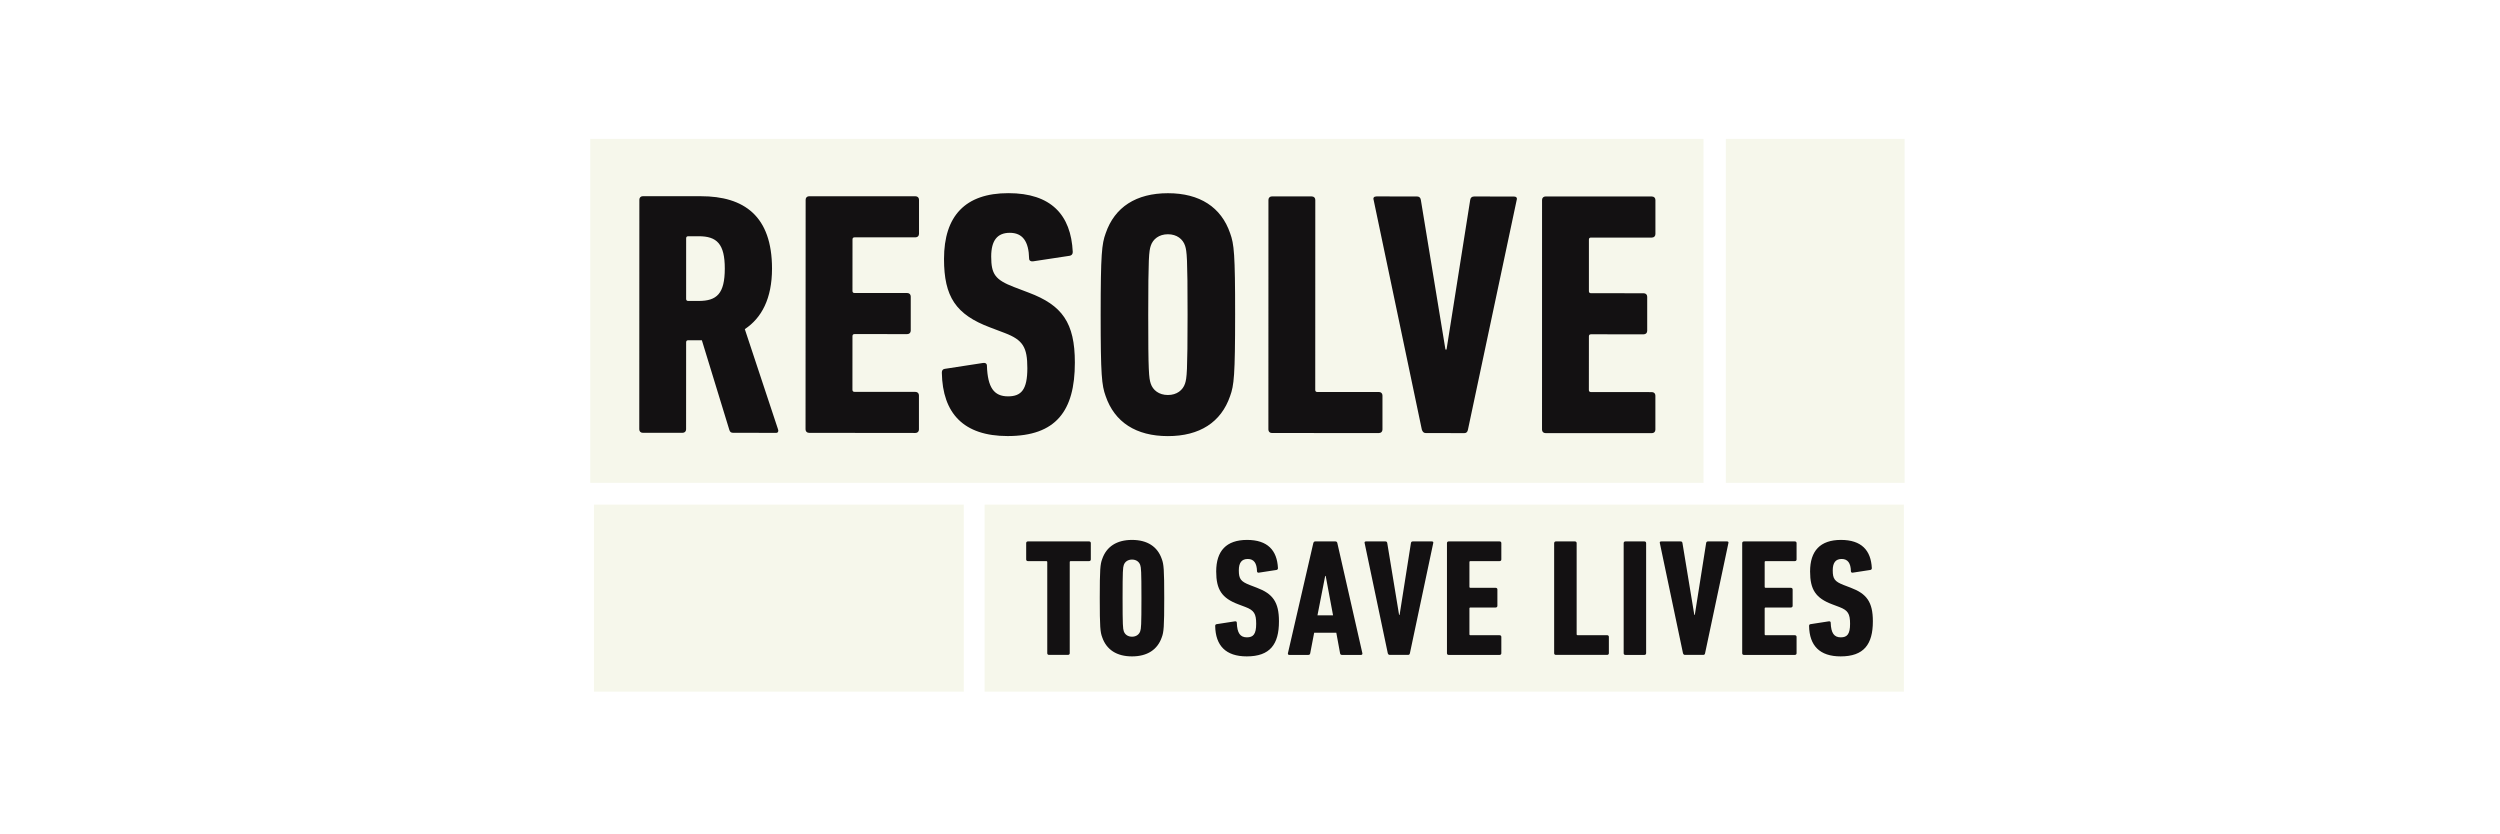
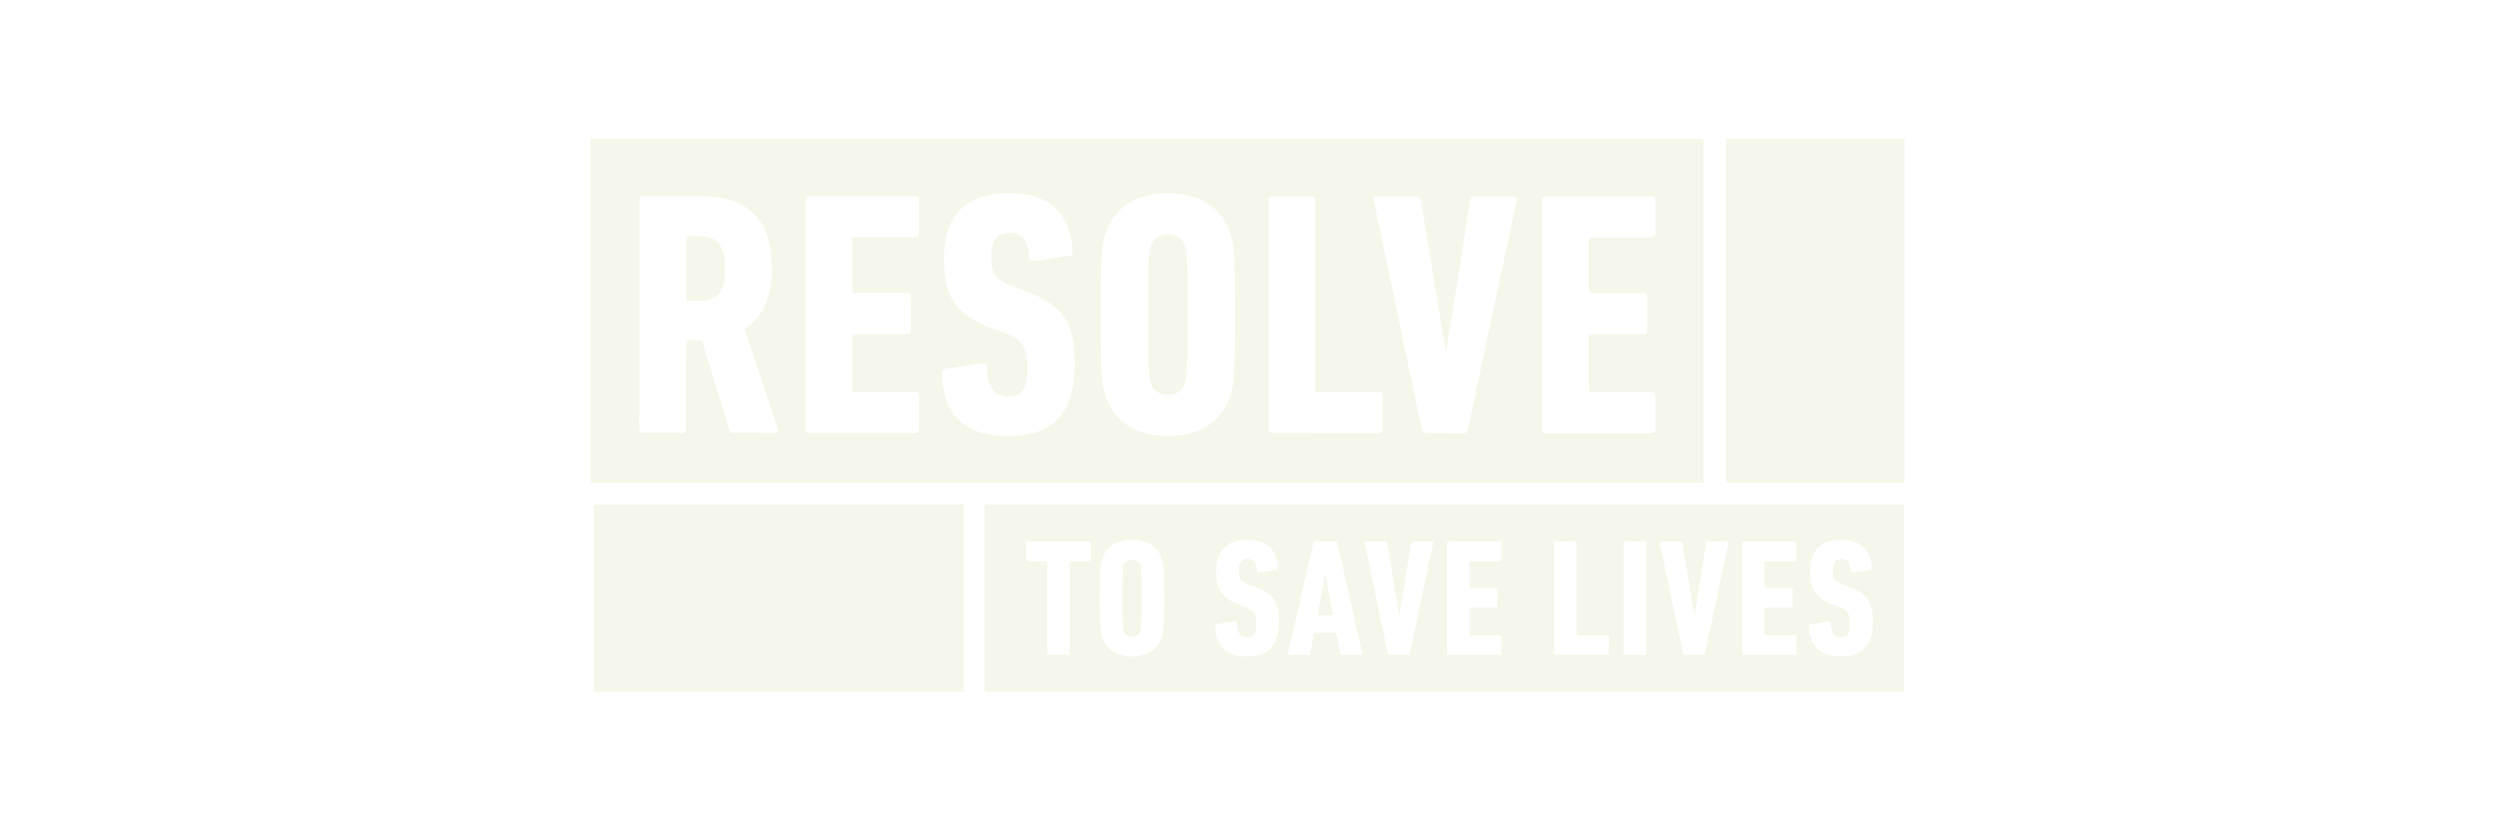
<svg xmlns="http://www.w3.org/2000/svg" width="144" height="48" viewBox="0 0 144 48" fill="none">
-   <path fill-rule="evenodd" clip-rule="evenodd" d="M34 27.813H98.122V8H34V27.813Z" fill="#F6F7EB" />
-   <path fill-rule="evenodd" clip-rule="evenodd" d="M99.408 27.813H109.706V8H99.408V27.813Z" fill="#F6F7EB" />
-   <path fill-rule="evenodd" clip-rule="evenodd" d="M56.713 39.84H109.664V29.066H56.713V39.84Z" fill="#F6F7EB" />
-   <path fill-rule="evenodd" clip-rule="evenodd" d="M34.212 39.84H55.515V29.066H34.212V39.84Z" fill="#F6F7EB" />
-   <path fill-rule="evenodd" clip-rule="evenodd" d="M60.421 37.721C60.361 37.721 60.322 37.684 60.322 37.625V32.377C60.322 32.34 60.303 32.32 60.263 32.32H59.206C59.146 32.32 59.108 32.281 59.108 32.224V31.282C59.108 31.223 59.146 31.186 59.206 31.186H62.733C62.793 31.186 62.831 31.223 62.831 31.282V32.224C62.831 32.281 62.791 32.32 62.733 32.32H61.676C61.636 32.32 61.617 32.34 61.617 32.377V37.625C61.617 37.684 61.576 37.721 61.518 37.721H60.421ZM63.485 36.702C63.375 36.404 63.346 36.135 63.346 34.453C63.346 32.772 63.375 32.502 63.485 32.205C63.731 31.485 64.324 31.099 65.203 31.099C66.082 31.099 66.675 31.483 66.921 32.205C67.031 32.503 67.06 32.772 67.06 34.453C67.06 36.135 67.031 36.406 66.921 36.702C66.675 37.422 66.082 37.808 65.203 37.808C64.324 37.808 63.731 37.422 63.485 36.702ZM65.678 36.356C65.728 36.203 65.747 36.038 65.747 34.452C65.747 32.866 65.726 32.702 65.678 32.548C65.618 32.366 65.451 32.231 65.205 32.231C64.958 32.231 64.789 32.366 64.729 32.548C64.68 32.702 64.661 32.866 64.661 34.452C64.661 36.038 64.68 36.201 64.729 36.356C64.789 36.539 64.957 36.674 65.205 36.674C65.451 36.674 65.618 36.539 65.678 36.356ZM71.814 37.808C70.599 37.808 70.016 37.184 69.995 36.059C69.995 36 70.016 35.963 70.075 35.952L71.131 35.789C71.2 35.78 71.24 35.808 71.24 35.865C71.26 36.469 71.437 36.711 71.823 36.711C72.187 36.711 72.356 36.528 72.356 35.933C72.356 35.355 72.239 35.154 71.733 34.962L71.328 34.809C70.379 34.453 70.053 33.963 70.053 32.916C70.053 31.733 70.636 31.099 71.832 31.099C73.008 31.099 73.561 31.694 73.61 32.724C73.61 32.782 73.58 32.82 73.522 32.83L72.513 32.985C72.453 32.994 72.404 32.965 72.404 32.909C72.393 32.438 72.226 32.197 71.871 32.197C71.525 32.197 71.356 32.409 71.356 32.852C71.356 33.342 71.466 33.495 71.989 33.698L72.393 33.853C73.312 34.199 73.668 34.679 73.668 35.785C73.672 37.115 73.149 37.808 71.814 37.808ZM75.647 31.282C75.666 31.223 75.696 31.186 75.756 31.186H76.922C76.982 31.186 77.02 31.223 77.031 31.282L78.473 37.627C78.483 37.684 78.454 37.723 78.394 37.723H77.297C77.228 37.723 77.198 37.685 77.188 37.627L76.971 36.445H75.696L75.469 37.627C75.459 37.684 75.429 37.723 75.36 37.723H74.263C74.203 37.723 74.173 37.685 74.184 37.627L75.647 31.282ZM76.784 35.444L76.36 33.175H76.33L75.886 35.444H76.784ZM80.045 37.721C79.985 37.721 79.957 37.684 79.936 37.625L78.603 31.282C78.584 31.223 78.614 31.186 78.682 31.186H79.799C79.859 31.186 79.897 31.214 79.906 31.282L80.587 35.415H80.617L81.269 31.282C81.279 31.214 81.318 31.186 81.378 31.186H82.475C82.543 31.186 82.573 31.223 82.554 31.282L81.211 37.625C81.2 37.684 81.17 37.721 81.112 37.721H80.045ZM83.345 31.282C83.345 31.223 83.385 31.186 83.443 31.186H86.378C86.438 31.186 86.477 31.223 86.477 31.282V32.224C86.477 32.283 86.436 32.32 86.378 32.32H84.698C84.658 32.32 84.639 32.34 84.639 32.379V33.801C84.639 33.838 84.658 33.858 84.698 33.858H86.151C86.211 33.858 86.25 33.897 86.25 33.954V34.896C86.25 34.953 86.209 34.992 86.151 34.992H84.698C84.658 34.992 84.639 35.012 84.639 35.051V36.532C84.639 36.569 84.658 36.589 84.698 36.589H86.378C86.438 36.589 86.477 36.628 86.477 36.685V37.627C86.477 37.684 86.436 37.723 86.378 37.723H83.443C83.383 37.723 83.345 37.685 83.345 37.627V31.282ZM89.521 31.282C89.521 31.223 89.561 31.186 89.62 31.186H90.716C90.776 31.186 90.815 31.223 90.815 31.282V36.53C90.815 36.567 90.834 36.587 90.873 36.587H92.572C92.632 36.587 92.671 36.626 92.671 36.683V37.625C92.671 37.682 92.63 37.721 92.572 37.721H89.618C89.558 37.721 89.519 37.684 89.519 37.625V31.282H89.521ZM93.523 31.282C93.523 31.223 93.563 31.186 93.621 31.186H94.718C94.778 31.186 94.817 31.223 94.817 31.282V37.627C94.817 37.684 94.776 37.723 94.718 37.723H93.621C93.561 37.723 93.523 37.685 93.523 37.627V31.282ZM97.049 37.721C96.99 37.721 96.961 37.684 96.94 37.625L95.607 31.282C95.588 31.223 95.616 31.186 95.687 31.186H96.803C96.863 31.186 96.901 31.214 96.91 31.282L97.592 35.415H97.621L98.273 31.282C98.284 31.214 98.322 31.186 98.38 31.186H99.477C99.546 31.186 99.576 31.223 99.556 31.282L98.213 37.625C98.203 37.684 98.173 37.721 98.115 37.721H97.049ZM100.351 31.282C100.351 31.223 100.391 31.186 100.449 31.186H103.384C103.444 31.186 103.483 31.223 103.483 31.282V32.224C103.483 32.283 103.442 32.32 103.384 32.32H101.704C101.664 32.32 101.645 32.34 101.645 32.379V33.801C101.645 33.838 101.664 33.858 101.704 33.858H103.157C103.215 33.858 103.256 33.897 103.256 33.954V34.896C103.256 34.953 103.215 34.992 103.157 34.992H101.704C101.664 34.992 101.645 35.012 101.645 35.051V36.532C101.645 36.569 101.664 36.589 101.704 36.589H103.384C103.444 36.589 103.483 36.628 103.483 36.685V37.627C103.483 37.684 103.442 37.723 103.384 37.723H100.449C100.389 37.723 100.351 37.685 100.351 37.627V31.282ZM106.022 37.808C104.807 37.808 104.224 37.184 104.203 36.059C104.203 36 104.222 35.963 104.282 35.952L105.338 35.789C105.407 35.78 105.448 35.808 105.448 35.865C105.467 36.469 105.645 36.711 106.03 36.711C106.395 36.711 106.564 36.528 106.564 35.933C106.564 35.355 106.446 35.154 105.941 34.962L105.536 34.809C104.587 34.453 104.261 33.963 104.261 32.916C104.261 31.733 104.844 31.099 106.039 31.099C107.215 31.099 107.768 31.694 107.817 32.724C107.817 32.782 107.787 32.82 107.729 32.83L106.721 32.985C106.661 32.994 106.613 32.965 106.613 32.909C106.603 32.438 106.435 32.197 106.08 32.197C105.735 32.197 105.566 32.409 105.566 32.852C105.566 33.342 105.675 33.495 106.198 33.698L106.603 33.853C107.522 34.199 107.877 34.679 107.877 35.785C107.879 37.115 107.356 37.808 106.022 37.808ZM42.237 24.93C42.114 24.93 42.052 24.889 42.012 24.77L40.427 19.598H39.644C39.561 19.598 39.521 19.637 39.521 19.719L39.519 24.729C39.519 24.85 39.436 24.93 39.313 24.93H37.028C36.904 24.93 36.822 24.85 36.822 24.729L36.827 11.501C36.827 11.38 36.91 11.3 37.033 11.3L40.369 11.302C42.862 11.302 44.468 12.445 44.468 15.472C44.468 17.195 43.869 18.318 42.901 18.958L44.815 24.731C44.857 24.832 44.815 24.932 44.713 24.932L42.237 24.93ZM41.748 15.47C41.748 14.048 41.295 13.607 40.244 13.607H39.646C39.563 13.607 39.522 13.648 39.522 13.728L39.521 17.216C39.521 17.296 39.563 17.335 39.644 17.335H40.241C41.294 17.334 41.746 16.914 41.748 15.47ZM46.405 11.504C46.405 11.383 46.487 11.303 46.611 11.303L52.729 11.305C52.852 11.305 52.935 11.385 52.935 11.506V13.47C52.935 13.591 52.852 13.671 52.729 13.671H49.227C49.144 13.671 49.104 13.71 49.104 13.792L49.102 16.758C49.102 16.837 49.142 16.877 49.225 16.877L52.254 16.878C52.377 16.878 52.459 16.958 52.459 17.079V19.044C52.459 19.165 52.377 19.245 52.254 19.245L49.225 19.243C49.142 19.243 49.102 19.284 49.102 19.364L49.1 22.45C49.1 22.53 49.142 22.571 49.223 22.571L52.725 22.573C52.849 22.573 52.931 22.653 52.931 22.773V24.738C52.931 24.859 52.849 24.939 52.725 24.939L46.605 24.932C46.482 24.932 46.399 24.852 46.399 24.731L46.405 11.504ZM58.039 25.117C55.505 25.115 54.291 23.812 54.25 21.467C54.25 21.346 54.292 21.266 54.416 21.246L56.62 20.907C56.764 20.887 56.847 20.946 56.847 21.067C56.888 22.329 57.257 22.83 58.062 22.83C58.824 22.83 59.175 22.45 59.175 21.207C59.175 20.006 58.928 19.584 57.877 19.182L57.032 18.861C55.055 18.119 54.375 17.095 54.375 14.912C54.377 12.446 55.593 11.124 58.085 11.126C60.535 11.126 61.691 12.37 61.791 14.514C61.791 14.635 61.729 14.715 61.606 14.734L59.504 15.053C59.381 15.072 59.277 15.014 59.277 14.893C59.257 13.911 58.907 13.41 58.166 13.41C57.444 13.41 57.095 13.851 57.093 14.772C57.093 15.794 57.319 16.114 58.412 16.535L59.257 16.857C61.173 17.579 61.914 18.581 61.912 20.887C61.912 23.675 60.821 25.117 58.039 25.117ZM63.685 22.813C63.46 22.19 63.398 21.63 63.398 18.123C63.4 14.615 63.462 14.055 63.689 13.433C64.205 11.929 65.441 11.129 67.273 11.129C69.106 11.129 70.342 11.933 70.856 13.437C71.082 14.057 71.145 14.619 71.143 18.126C71.142 21.634 71.08 22.196 70.853 22.816C70.337 24.32 69.101 25.122 67.268 25.12C65.435 25.118 64.199 24.317 63.685 22.813ZM68.258 22.093C68.362 21.773 68.402 21.431 68.404 18.125C68.404 14.818 68.363 14.478 68.261 14.157C68.138 13.776 67.788 13.493 67.273 13.493C66.759 13.493 66.409 13.774 66.284 14.155C66.18 14.475 66.14 14.816 66.138 18.123C66.136 21.43 66.178 21.771 66.281 22.091C66.404 22.471 66.754 22.752 67.27 22.752C67.784 22.754 68.134 22.473 68.258 22.093ZM73.062 11.513C73.062 11.392 73.145 11.312 73.268 11.312L75.555 11.314C75.679 11.314 75.761 11.394 75.761 11.515L75.758 22.459C75.758 22.539 75.8 22.58 75.881 22.58L79.424 22.578C79.547 22.578 79.63 22.658 79.63 22.779V24.743C79.63 24.864 79.547 24.944 79.424 24.944L73.265 24.942C73.142 24.942 73.059 24.862 73.059 24.741L73.062 11.513ZM82.123 24.944C81.999 24.944 81.938 24.864 81.897 24.743L79.121 11.515C79.079 11.394 79.142 11.314 79.286 11.314L81.614 11.316C81.737 11.316 81.82 11.376 81.841 11.517L83.258 20.135H83.32L84.683 11.518C84.704 11.378 84.785 11.318 84.91 11.318L87.197 11.319C87.341 11.319 87.403 11.399 87.361 11.52L84.554 24.747C84.533 24.868 84.471 24.948 84.348 24.948L82.123 24.944ZM88.822 11.517C88.822 11.396 88.905 11.316 89.028 11.316L95.146 11.318C95.269 11.318 95.352 11.398 95.352 11.518V13.483C95.352 13.604 95.269 13.684 95.146 13.684H91.644C91.561 13.684 91.521 13.723 91.521 13.803V16.768C91.521 16.848 91.561 16.889 91.644 16.889L94.672 16.891C94.796 16.891 94.879 16.971 94.879 17.092V19.056C94.879 19.177 94.796 19.257 94.672 19.257L91.644 19.255C91.561 19.255 91.521 19.294 91.521 19.376L91.519 22.462C91.519 22.542 91.56 22.583 91.642 22.583L95.144 22.585C95.268 22.585 95.35 22.665 95.35 22.786V24.749C95.35 24.869 95.268 24.95 95.144 24.95L89.026 24.948C88.903 24.948 88.82 24.868 88.82 24.747L88.822 11.517Z" fill="#131112" />
+   <path d="M40.244 13.607C41.295 13.607 41.748 14.048 41.748 15.47C41.746 16.914 41.294 17.334 40.241 17.335H39.644C39.563 17.335 39.521 17.296 39.521 17.216L39.522 13.728C39.522 13.648 39.563 13.607 39.646 13.607H40.244Z" fill="#F6F7EB" />
+   <path d="M68.404 18.125C68.402 21.431 68.362 21.773 68.258 22.093C68.134 22.473 67.784 22.754 67.27 22.752C66.754 22.752 66.404 22.471 66.281 22.091C66.178 21.771 66.136 21.43 66.138 18.123C66.14 14.816 66.18 14.475 66.284 14.155C66.409 13.774 66.759 13.493 67.273 13.493C67.788 13.493 68.138 13.776 68.261 14.157C68.363 14.478 68.404 14.818 68.404 18.125Z" fill="#F6F7EB" />
+   <path fill-rule="evenodd" clip-rule="evenodd" d="M34 27.813H98.122V8H34V27.813ZM42.012 24.77C42.052 24.889 42.114 24.93 42.237 24.93L44.713 24.932C44.815 24.932 44.857 24.832 44.815 24.731L42.901 18.958C43.869 18.318 44.468 17.195 44.468 15.472C44.468 12.445 42.862 11.302 40.369 11.302L37.033 11.3C36.91 11.3 36.827 11.38 36.827 11.501L36.822 24.729C36.822 24.85 36.904 24.93 37.028 24.93H39.313C39.436 24.93 39.519 24.85 39.519 24.729L39.521 19.719C39.521 19.637 39.561 19.598 39.644 19.598H40.427L42.012 24.77ZM46.611 11.303C46.487 11.303 46.405 11.383 46.405 11.504L46.399 24.731C46.399 24.852 46.482 24.932 46.605 24.932L52.725 24.939C52.849 24.939 52.931 24.859 52.931 24.738V22.773C52.931 22.653 52.849 22.573 52.725 22.573L49.223 22.571C49.142 22.571 49.1 22.53 49.1 22.45L49.102 19.364C49.102 19.284 49.142 19.243 49.225 19.243L52.254 19.245C52.377 19.245 52.459 19.165 52.459 19.044V17.079C52.459 16.958 52.377 16.878 52.254 16.878L49.225 16.877C49.142 16.877 49.102 16.837 49.102 16.758L49.104 13.792C49.104 13.71 49.144 13.671 49.227 13.671H52.729C52.852 13.671 52.935 13.591 52.935 13.47V11.506C52.935 11.385 52.852 11.305 52.729 11.305L46.611 11.303ZM54.25 21.467C54.291 23.812 55.505 25.115 58.039 25.117C60.821 25.117 61.912 23.675 61.912 20.887C61.914 18.581 61.173 17.579 59.257 16.857L58.412 16.535C57.319 16.114 57.093 15.794 57.093 14.772C57.095 13.851 57.444 13.41 58.166 13.41C58.907 13.41 59.257 13.911 59.277 14.893C59.277 15.014 59.381 15.072 59.504 15.053L61.606 14.734C61.729 14.715 61.791 14.635 61.791 14.514C61.691 12.37 60.535 11.126 58.085 11.126C55.593 11.124 54.377 12.446 54.375 14.912C54.375 17.095 55.055 18.119 57.032 18.861L57.877 19.182C58.928 19.584 59.175 20.006 59.175 21.207C59.175 22.45 58.824 22.83 58.062 22.83C57.257 22.83 56.888 22.329 56.847 21.067C56.847 20.946 56.764 20.887 56.62 20.907L54.416 21.246C54.292 21.266 54.25 21.346 54.25 21.467ZM63.398 18.123C63.398 21.63 63.46 22.19 63.685 22.813C64.199 24.317 65.435 25.118 67.268 25.12C69.101 25.122 70.337 24.32 70.853 22.816C71.08 22.196 71.142 21.634 71.143 18.126C71.145 14.619 71.082 14.057 70.856 13.437C70.342 11.933 69.106 11.129 67.273 11.129C65.441 11.129 64.205 11.929 63.689 13.433C63.462 14.055 63.4 14.615 63.398 18.123ZM73.268 11.312C73.145 11.312 73.062 11.392 73.062 11.513L73.059 24.741C73.059 24.862 73.142 24.942 73.265 24.942L79.424 24.944C79.547 24.944 79.63 24.864 79.63 24.743V22.779C79.63 22.658 79.547 22.578 79.424 22.578L75.881 22.58C75.8 22.58 75.758 22.539 75.758 22.459L75.761 11.515C75.761 11.394 75.679 11.314 75.555 11.314L73.268 11.312ZM81.897 24.743C81.938 24.864 81.999 24.944 82.123 24.944L84.348 24.948C84.471 24.948 84.533 24.868 84.554 24.747L87.361 11.52C87.403 11.399 87.341 11.319 87.197 11.319L84.91 11.318C84.785 11.318 84.704 11.378 84.683 11.518L83.32 20.135H83.258L81.841 11.517C81.82 11.376 81.737 11.316 81.614 11.316L79.286 11.314C79.142 11.314 79.079 11.394 79.121 11.515L81.897 24.743ZM89.028 11.316C88.905 11.316 88.822 11.396 88.822 11.517L88.82 24.747C88.82 24.868 88.903 24.948 89.026 24.948L95.144 24.95C95.268 24.95 95.35 24.869 95.35 24.749V22.786C95.35 22.665 95.268 22.585 95.144 22.585L91.642 22.583C91.56 22.583 91.519 22.542 91.519 22.462L91.521 19.376C91.521 19.294 91.561 19.255 91.644 19.255L94.672 19.257C94.796 19.257 94.879 19.177 94.879 19.056V17.092C94.879 16.971 94.796 16.891 94.672 16.891L91.644 16.889C91.561 16.889 91.521 16.848 91.521 16.768V13.803C91.521 13.723 91.561 13.684 91.644 13.684H95.146C95.269 13.684 95.352 13.604 95.352 13.483V11.518C95.352 11.398 95.269 11.318 95.146 11.318L89.028 11.316Z" fill="#F6F7EB" />
+   <path d="M99.408 27.813H109.706V8H99.408V27.813Z" fill="#F6F7EB" />
+   <path d="M65.747 34.452C65.747 36.038 65.728 36.203 65.678 36.356C65.618 36.539 65.451 36.674 65.205 36.674C64.957 36.674 64.789 36.539 64.729 36.356C64.68 36.201 64.661 36.038 64.661 34.452C64.661 32.866 64.68 32.702 64.729 32.548C64.789 32.366 64.958 32.231 65.205 32.231C65.451 32.231 65.618 32.366 65.678 32.548C65.726 32.702 65.747 32.866 65.747 34.452Z" fill="#F6F7EB" />
+   <path d="M76.36 33.175L76.784 35.444H75.886L76.33 33.175H76.36Z" fill="#F6F7EB" />
+   <path fill-rule="evenodd" clip-rule="evenodd" d="M109.664 39.84H56.713V29.066H109.664V39.84ZM60.322 37.625C60.322 37.684 60.361 37.721 60.421 37.721H61.518C61.576 37.721 61.617 37.684 61.617 37.625V32.377C61.617 32.34 61.636 32.32 61.676 32.32H62.733C62.791 32.32 62.831 32.281 62.831 32.224V31.282C62.831 31.223 62.793 31.186 62.733 31.186H59.206C59.146 31.186 59.108 31.223 59.108 31.282V32.224C59.108 32.281 59.146 32.32 59.206 32.32H60.263C60.303 32.32 60.322 32.34 60.322 32.377V37.625ZM63.346 34.453C63.346 36.135 63.375 36.404 63.485 36.702C63.731 37.422 64.324 37.808 65.203 37.808C66.082 37.808 66.675 37.422 66.921 36.702C67.031 36.406 67.06 36.135 67.06 34.453C67.06 32.772 67.031 32.503 66.921 32.205C66.675 31.483 66.082 31.099 65.203 31.099C64.324 31.099 63.731 31.485 63.485 32.205C63.375 32.502 63.346 32.772 63.346 34.453ZM69.995 36.059C70.016 37.184 70.599 37.808 71.814 37.808C73.149 37.808 73.672 37.115 73.668 35.785C73.668 34.679 73.312 34.199 72.393 33.853L71.989 33.698C71.466 33.495 71.356 33.342 71.356 32.852C71.356 32.409 71.525 32.197 71.871 32.197C72.226 32.197 72.393 32.438 72.404 32.909C72.404 32.965 72.453 32.994 72.513 32.985L73.522 32.83C73.58 32.82 73.61 32.782 73.61 32.724C73.561 31.694 73.008 31.099 71.832 31.099C70.636 31.099 70.053 31.733 70.053 32.916C70.053 33.963 70.379 34.453 71.328 34.809L71.733 34.962C72.239 35.154 72.356 35.355 72.356 35.933C72.356 36.528 72.187 36.711 71.823 36.711C71.437 36.711 71.26 36.469 71.24 35.865C71.24 35.808 71.2 35.78 71.131 35.789L70.075 35.952C70.016 35.963 69.995 36 69.995 36.059ZM75.756 31.186C75.696 31.186 75.666 31.223 75.647 31.282L74.184 37.627C74.173 37.685 74.203 37.723 74.263 37.723H75.36C75.429 37.723 75.459 37.684 75.469 37.627L75.696 36.445H76.971L77.188 37.627C77.198 37.685 77.228 37.723 77.297 37.723H78.394C78.454 37.723 78.483 37.684 78.473 37.627L77.031 31.282C77.02 31.223 76.982 31.186 76.922 31.186H75.756ZM79.936 37.625C79.957 37.684 79.985 37.721 80.045 37.721H81.112C81.17 37.721 81.2 37.684 81.211 37.625L82.554 31.282C82.573 31.223 82.543 31.186 82.475 31.186H81.378C81.318 31.186 81.279 31.214 81.269 31.282L80.617 35.415H80.587L79.906 31.282C79.897 31.214 79.859 31.186 79.799 31.186H78.682C78.614 31.186 78.584 31.223 78.603 31.282L79.936 37.625ZM83.443 31.186C83.385 31.186 83.345 31.223 83.345 31.282V37.627C83.345 37.685 83.383 37.723 83.443 37.723H86.378C86.436 37.723 86.477 37.684 86.477 37.627V36.685C86.477 36.628 86.438 36.589 86.378 36.589H84.698C84.658 36.589 84.639 36.569 84.639 36.532V35.051C84.639 35.012 84.658 34.992 84.698 34.992H86.151C86.209 34.992 86.25 34.953 86.25 34.896V33.954C86.25 33.897 86.211 33.858 86.151 33.858H84.698C84.658 33.858 84.639 33.838 84.639 33.801V32.379C84.639 32.34 84.658 32.32 84.698 32.32H86.378C86.436 32.32 86.477 32.283 86.477 32.224V31.282C86.477 31.223 86.438 31.186 86.378 31.186H83.443ZM89.62 31.186C89.561 31.186 89.521 31.223 89.521 31.282H89.519V37.625C89.519 37.684 89.558 37.721 89.618 37.721H92.572C92.63 37.721 92.671 37.682 92.671 37.625V36.683C92.671 36.626 92.632 36.587 92.572 36.587H90.873C90.834 36.587 90.815 36.567 90.815 36.53V31.282C90.815 31.223 90.776 31.186 90.716 31.186H89.62ZM93.621 31.186C93.563 31.186 93.523 31.223 93.523 31.282V37.627C93.523 37.685 93.561 37.723 93.621 37.723H94.718C94.776 37.723 94.817 37.684 94.817 37.627V31.282C94.817 31.223 94.778 31.186 94.718 31.186H93.621ZM96.94 37.625C96.961 37.684 96.99 37.721 97.049 37.721H98.115C98.173 37.721 98.203 37.684 98.213 37.625L99.556 31.282C99.576 31.223 99.546 31.186 99.477 31.186H98.38C98.322 31.186 98.284 31.214 98.273 31.282L97.621 35.415H97.592L96.91 31.282C96.901 31.214 96.863 31.186 96.803 31.186H95.687C95.616 31.186 95.588 31.223 95.607 31.282L96.94 37.625ZM100.449 31.186C100.391 31.186 100.351 31.223 100.351 31.282V37.627C100.351 37.685 100.389 37.723 100.449 37.723H103.384C103.442 37.723 103.483 37.684 103.483 37.627V36.685C103.483 36.628 103.444 36.589 103.384 36.589H101.704C101.664 36.589 101.645 36.569 101.645 36.532V35.051C101.645 35.012 101.664 34.992 101.704 34.992H103.157C103.215 34.992 103.256 34.953 103.256 34.896V33.954C103.256 33.897 103.215 33.858 103.157 33.858H101.704C101.664 33.858 101.645 33.838 101.645 33.801V32.379C101.645 32.34 101.664 32.32 101.704 32.32H103.384C103.442 32.32 103.483 32.283 103.483 32.224V31.282C103.483 31.223 103.444 31.186 103.384 31.186H100.449ZM104.203 36.059C104.224 37.184 104.807 37.808 106.022 37.808C107.356 37.808 107.879 37.115 107.877 35.785C107.877 34.679 107.522 34.199 106.603 33.853L106.198 33.698C105.675 33.495 105.566 33.342 105.566 32.852C105.566 32.409 105.735 32.197 106.08 32.197C106.435 32.197 106.603 32.438 106.613 32.909C106.613 32.965 106.661 32.994 106.721 32.985L107.729 32.83C107.787 32.82 107.817 32.782 107.817 32.724C107.768 31.694 107.215 31.099 106.039 31.099C104.844 31.099 104.261 31.733 104.261 32.916C104.261 33.963 104.587 34.453 105.536 34.809L105.941 34.962C106.446 35.154 106.564 35.355 106.564 35.933C106.564 36.528 106.395 36.711 106.03 36.711C105.645 36.711 105.467 36.469 105.448 35.865C105.448 35.808 105.407 35.78 105.338 35.789L104.282 35.952C104.222 35.963 104.203 36 104.203 36.059Z" fill="#F6F7EB" />
+   <path d="M34.212 39.84H55.515V29.066H34.212V39.84Z" fill="#F6F7EB" />
</svg>
